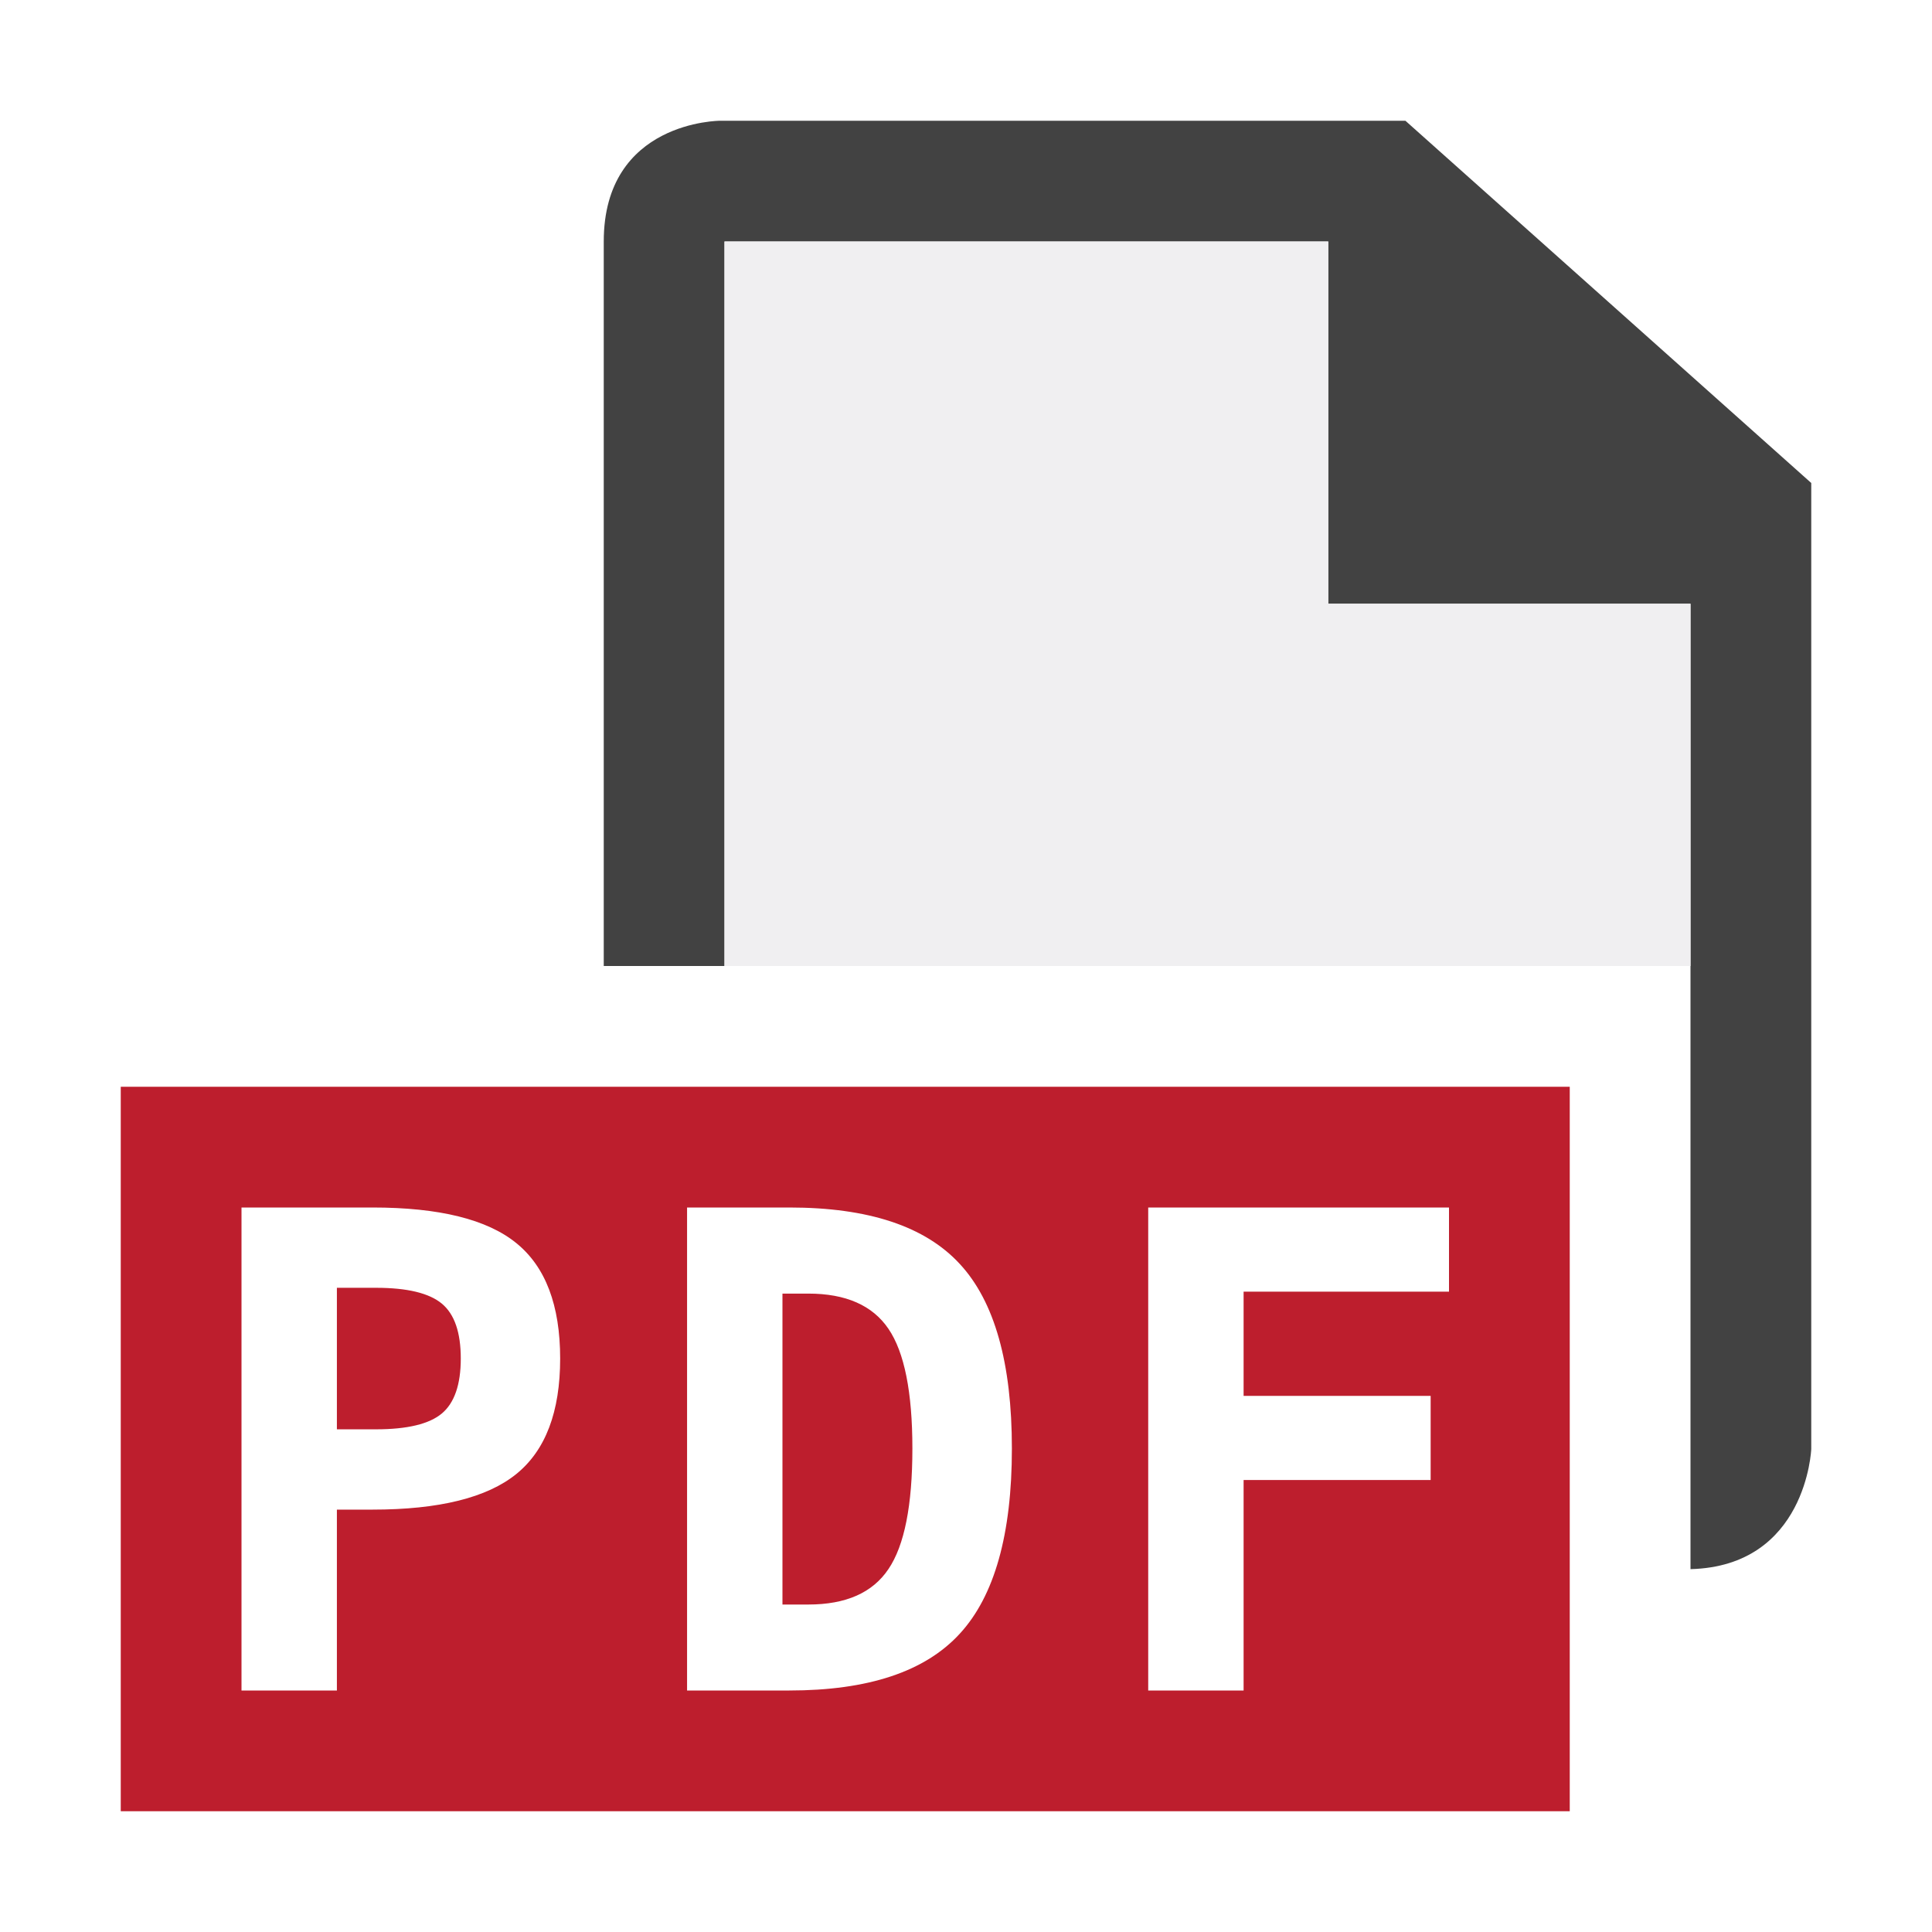
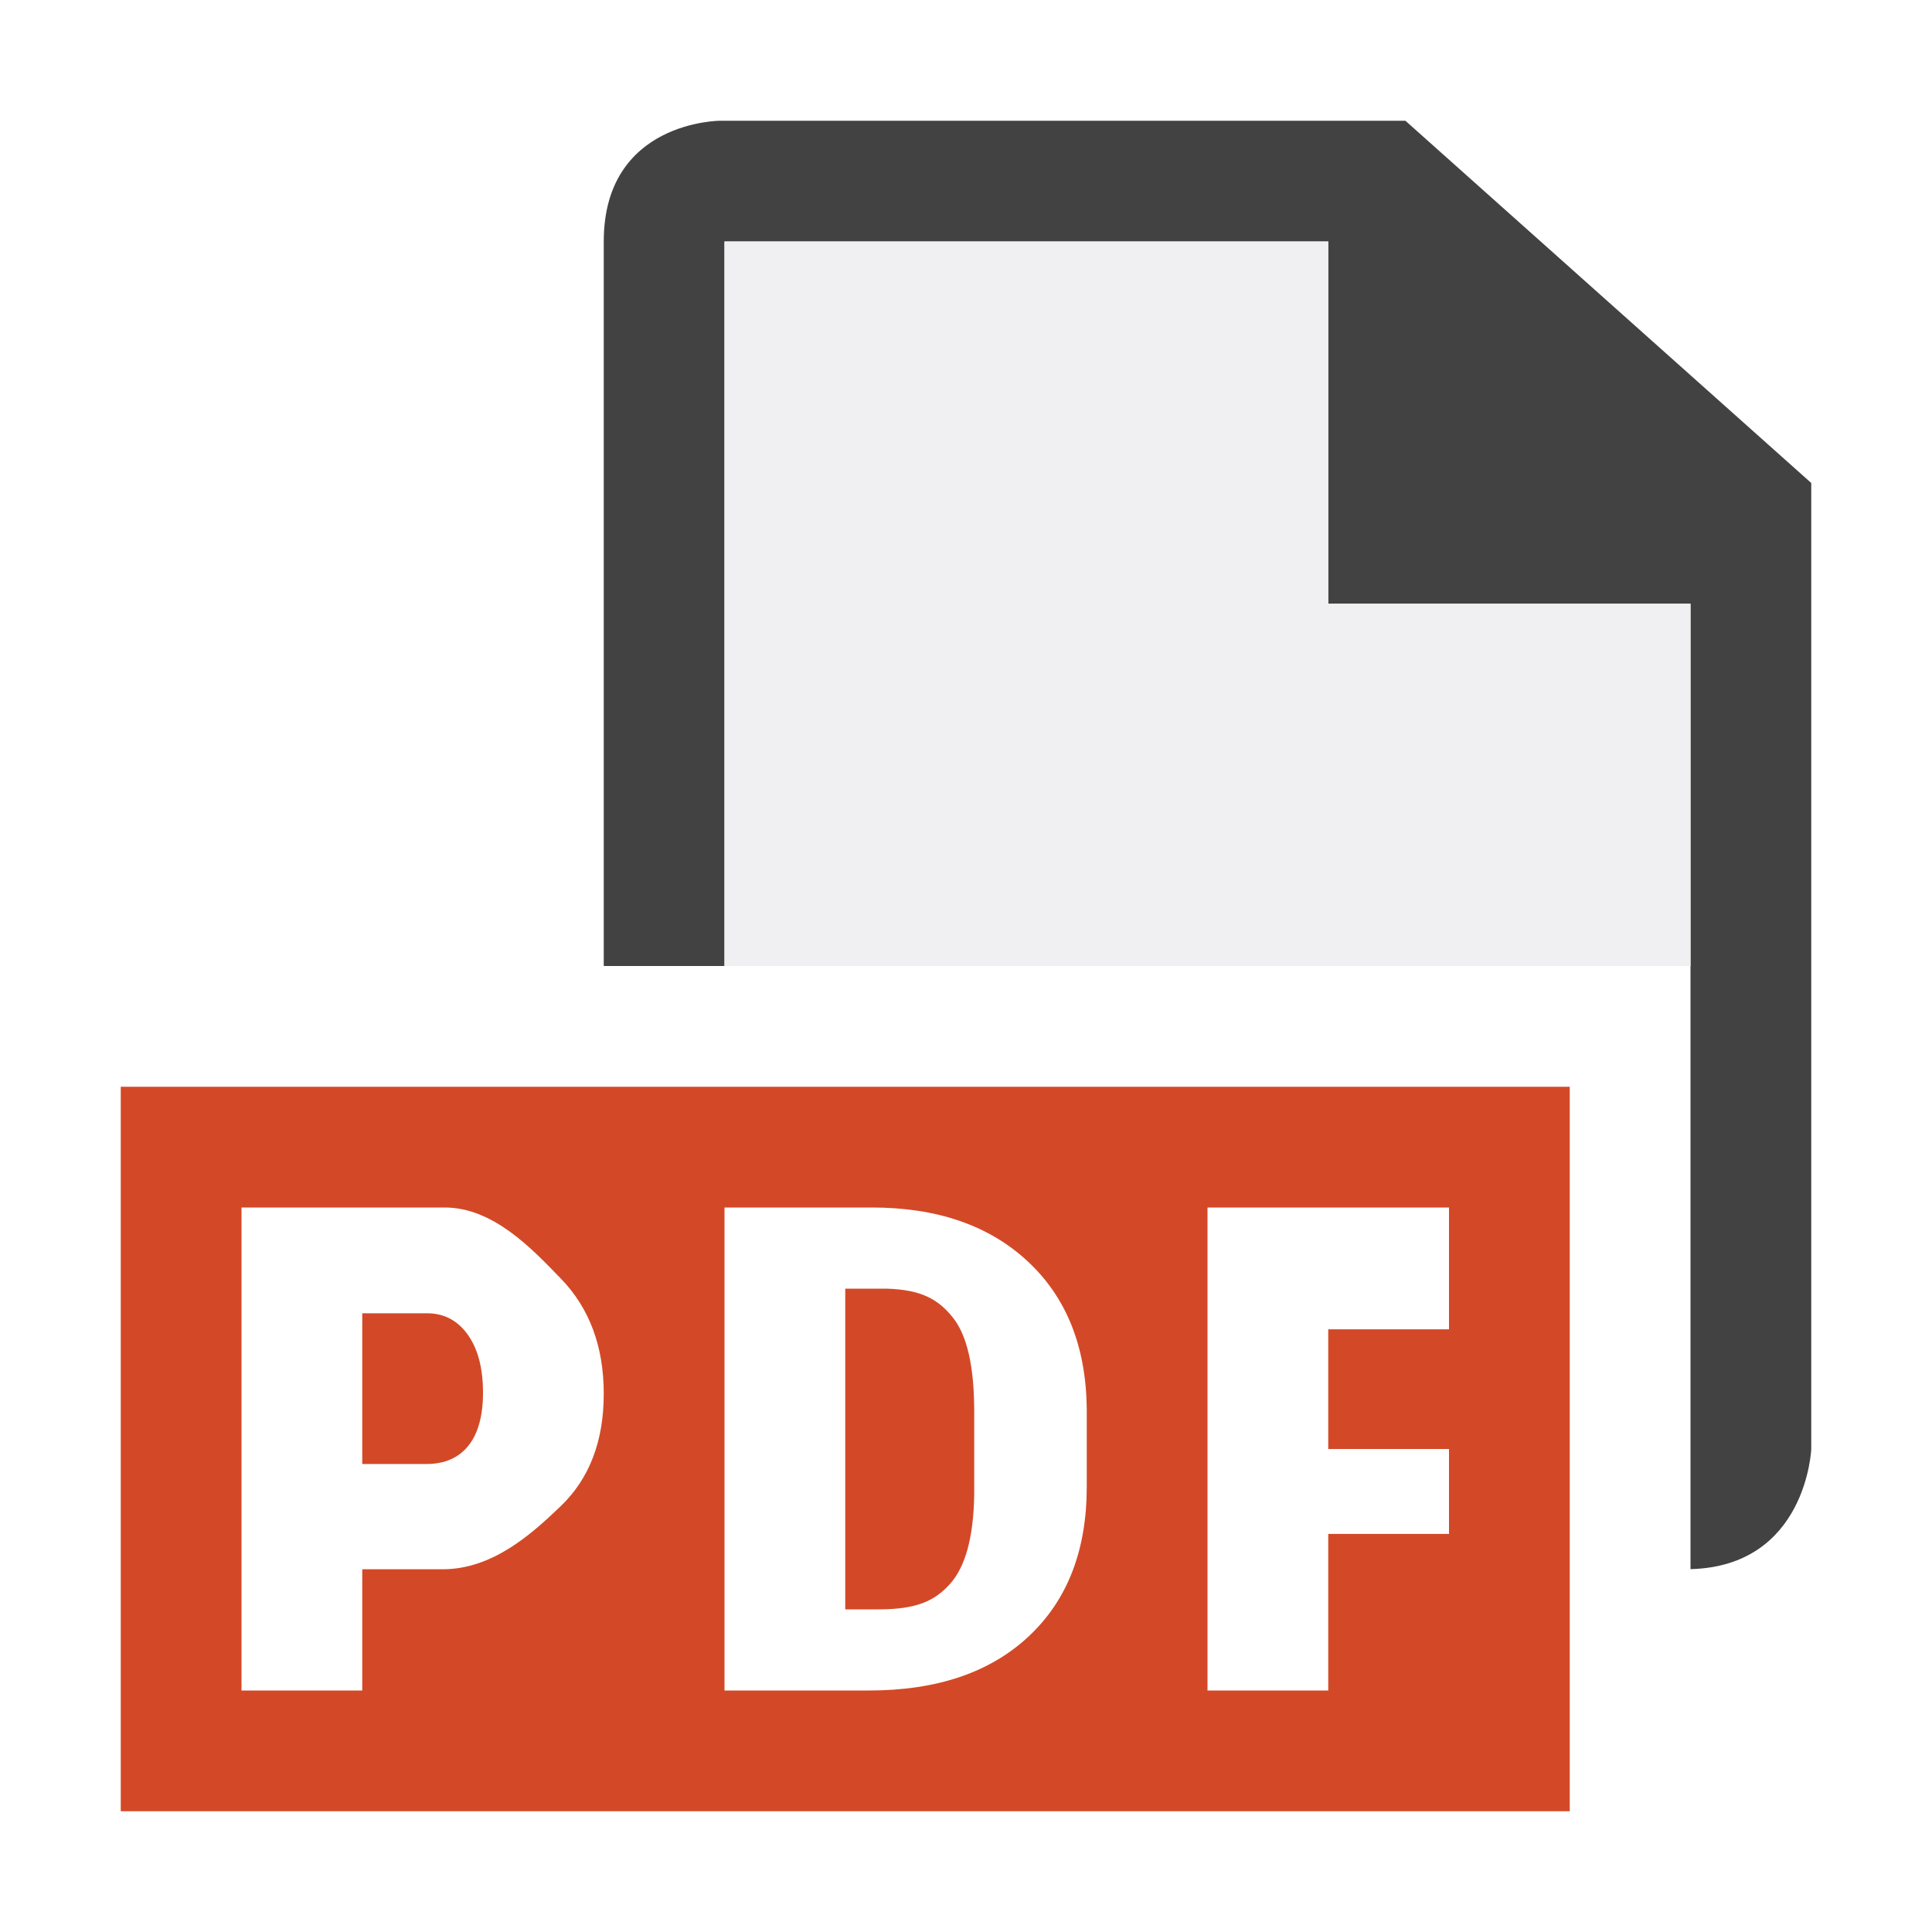
<svg xmlns="http://www.w3.org/2000/svg" version="1.1" x="0px" y="0px" viewBox="0 0 16 16" style="enable-background:new 0 0 16 16;" xml:space="preserve">
  <g id="icon_x5F_bg">
    <g>
      <path style="fill:#424242;" d="M11.639,1H5.964C5.964,1,5,1,5,2c0,0.508,0,3.337,0,6h1V2h5v3h3v3v1.001v3v0.994    c0.961-0.025,1-0.994,1-0.994V4L11.639,1z" />
    </g>
  </g>
  <g id="icon_x5F_fg">
    <g>
      <path style="fill:#F0EFF1;" d="M6,2v6h8V5h-3V2" />
    </g>
-     <path style="fill:#BD1E2D;" d="M1,9v6h12V9H1z M2,10h1.085c0.552,0,0.949,0.098,1.191,0.295c0.242,0.196,0.363,0.515,0.363,0.956   s-0.121,0.76-0.363,0.956c-0.242,0.196-0.639,0.295-1.191,0.295H2.79V14H2V10z M2.79,10.664v1.173h0.324   c0.259,0,0.441-0.044,0.545-0.131s0.157-0.239,0.157-0.455s-0.052-0.368-0.157-0.455s-0.286-0.131-0.545-0.131H2.79z M5.69,10   h0.847c0.654,0,1.124,0.155,1.412,0.468c0.288,0.311,0.431,0.821,0.431,1.528c0,0.709-0.144,1.221-0.431,1.533   C7.661,13.844,7.19,14,6.536,14H5.69V10z M6.48,10.713v2.575h0.214c0.311,0,0.532-0.097,0.664-0.294   c0.132-0.195,0.198-0.528,0.198-0.998c0-0.466-0.066-0.797-0.198-0.991c-0.132-0.195-0.354-0.292-0.664-0.292H6.48z M12,10.697   h-1.701v0.863h1.549v0.697h-1.549V14h-0.79v-4H12V10.697z" />
+     <path style="fill:#D34927;" d="M1,9v6h12V9H1z M3,12.995V14H2v-4h1.683c0.401,0,0.721,0.34,0.959,0.586   C4.881,10.831,5,11.15,5,11.542s-0.118,0.701-0.354,0.929c-0.236,0.226-0.562,0.525-0.98,0.525H3z M3,12.124h0.535   c0.148,0,0.263-0.051,0.344-0.151C3.96,11.871,4,11.725,4,11.533c0-0.2-0.041-0.359-0.124-0.477   c-0.083-0.118-0.194-0.178-0.333-0.18H3V12.124z M6,14v-4h1.221c0.539,0,0.969,0.148,1.289,0.445c0.32,0.297,0.484,0.703,0.49,1.22   v0.648c0,0.526-0.16,0.938-0.48,1.238S7.758,14,7.196,14H6z M7,10.672v2.656h0.279c0.31,0,0.462-0.069,0.589-0.211   c0.127-0.142,0.194-0.386,0.2-0.734v-0.696c0-0.374-0.06-0.634-0.181-0.781c-0.12-0.147-0.258-0.226-0.548-0.234H7z M12,12.703h-1   V14h-1v-4h2v1.009h-1V12h1V12.703z" />
  </g>
</svg>
